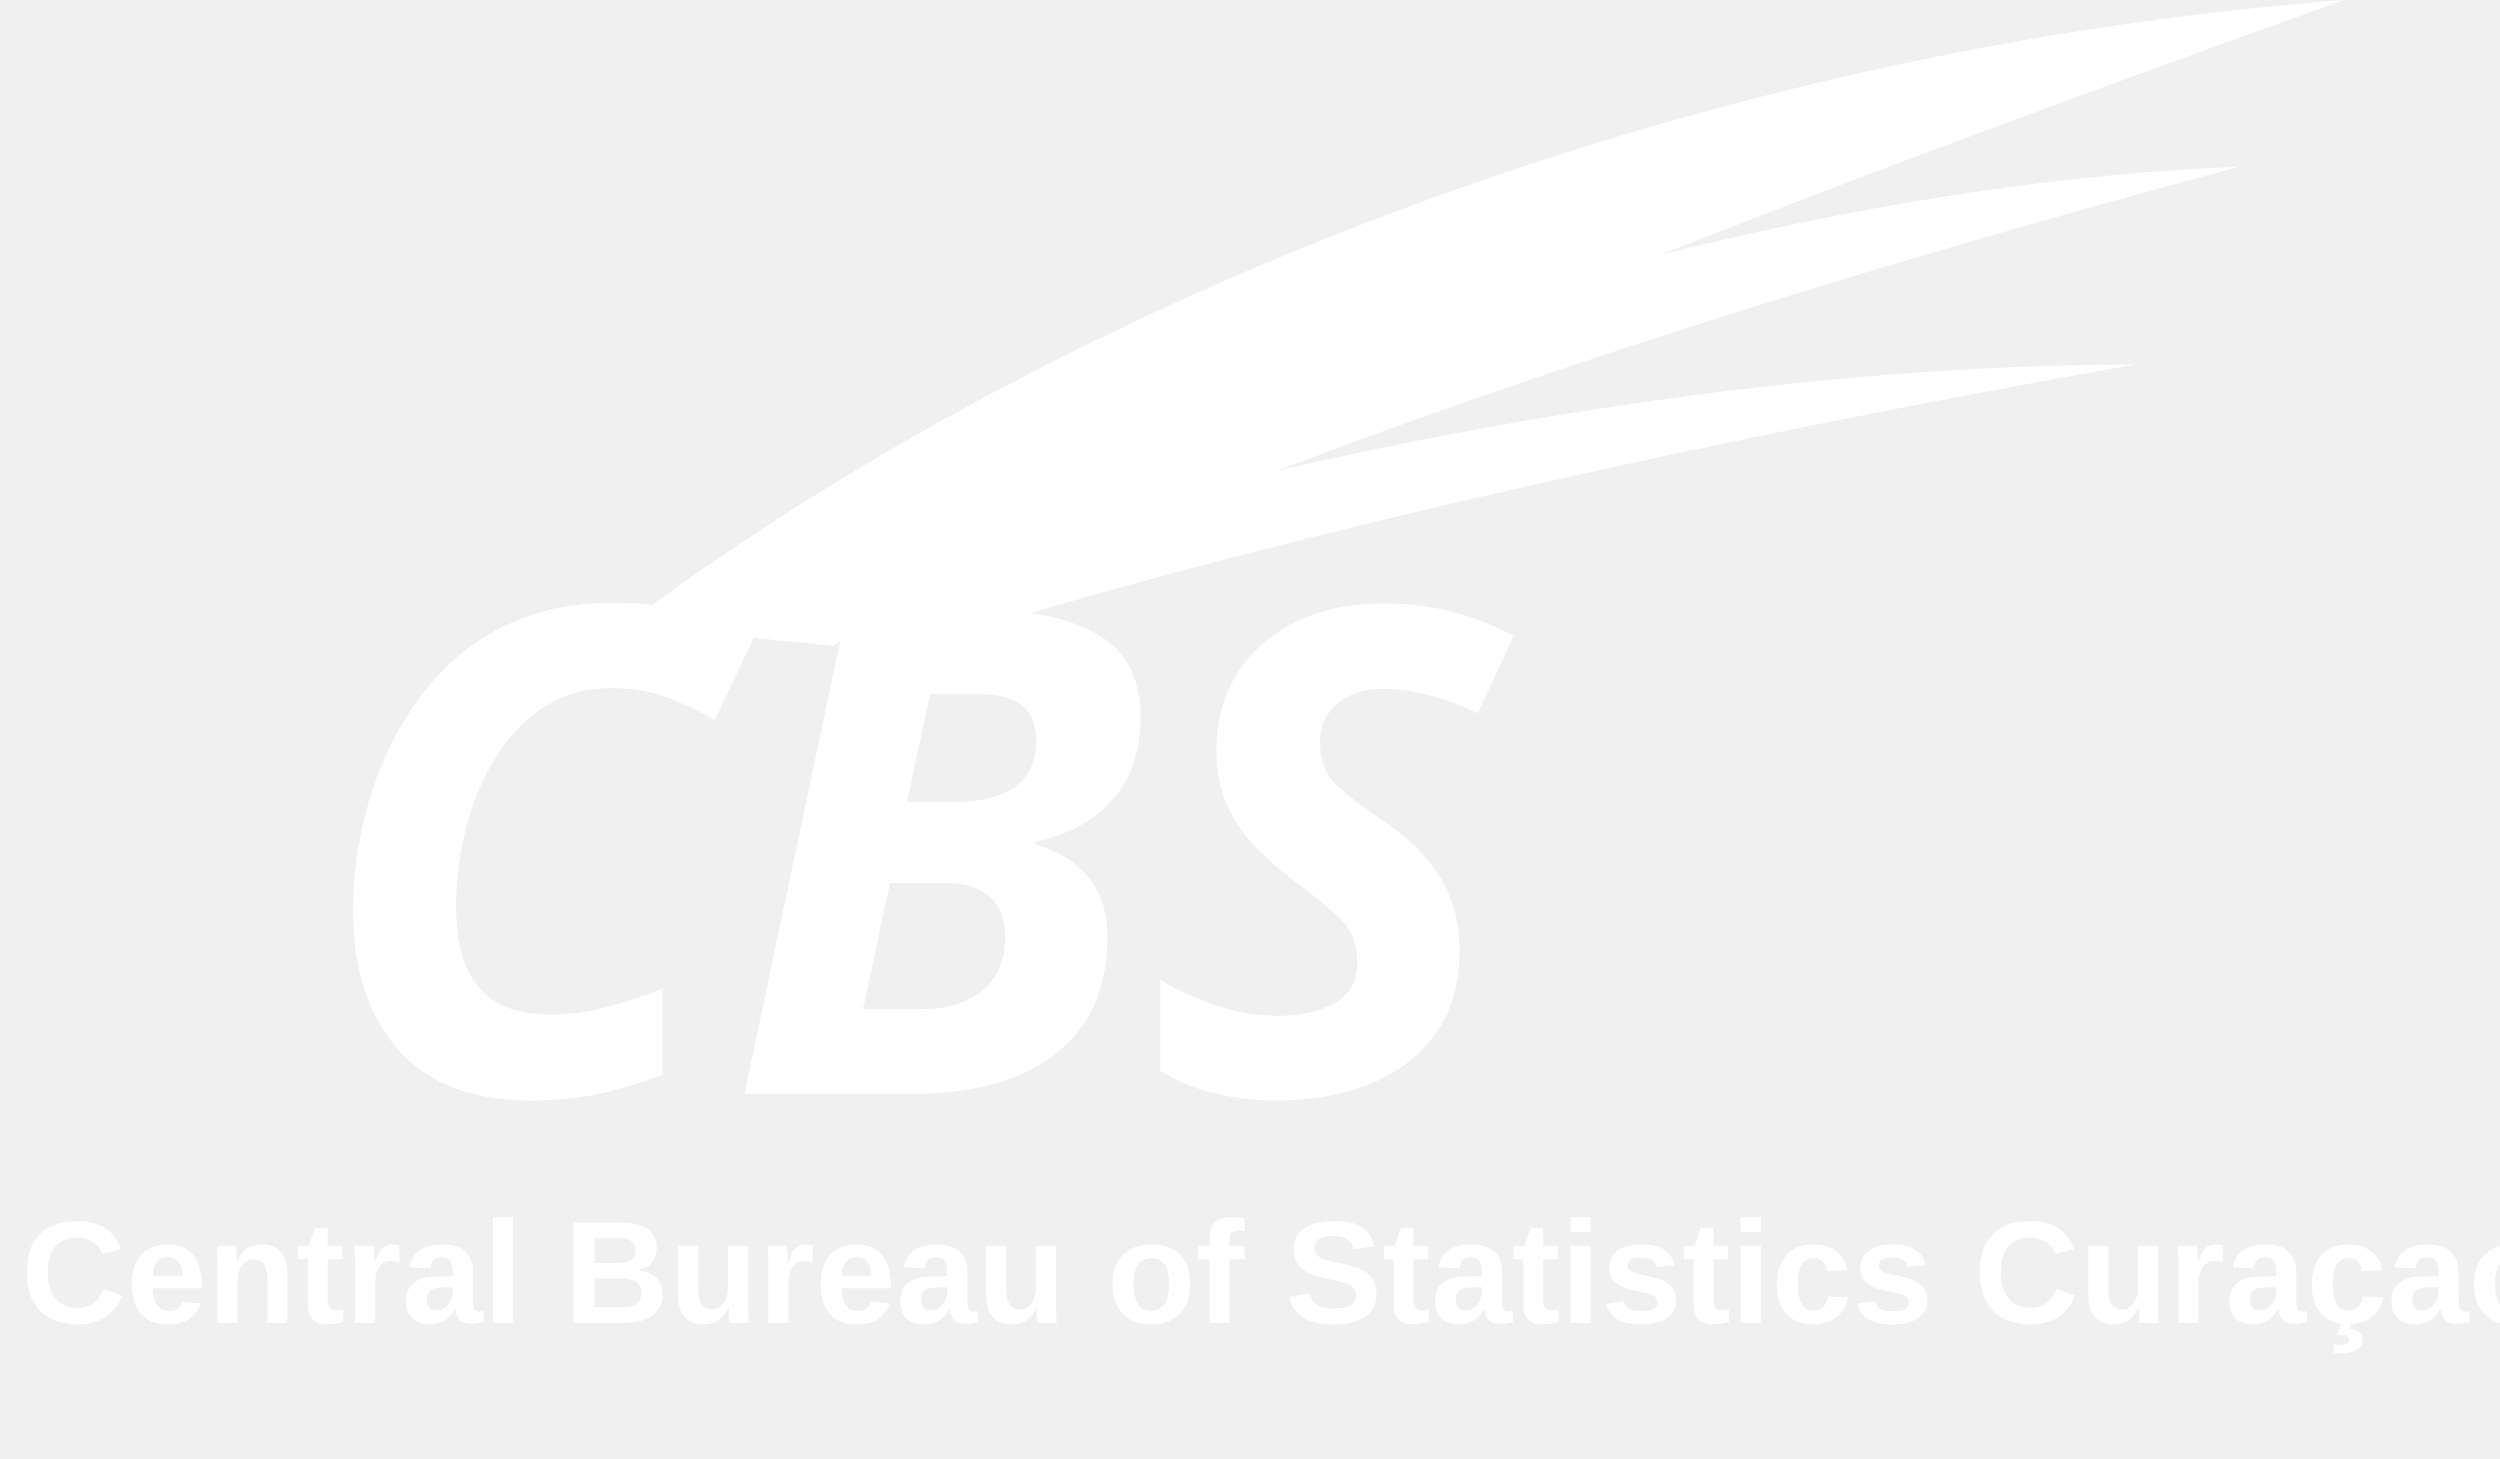
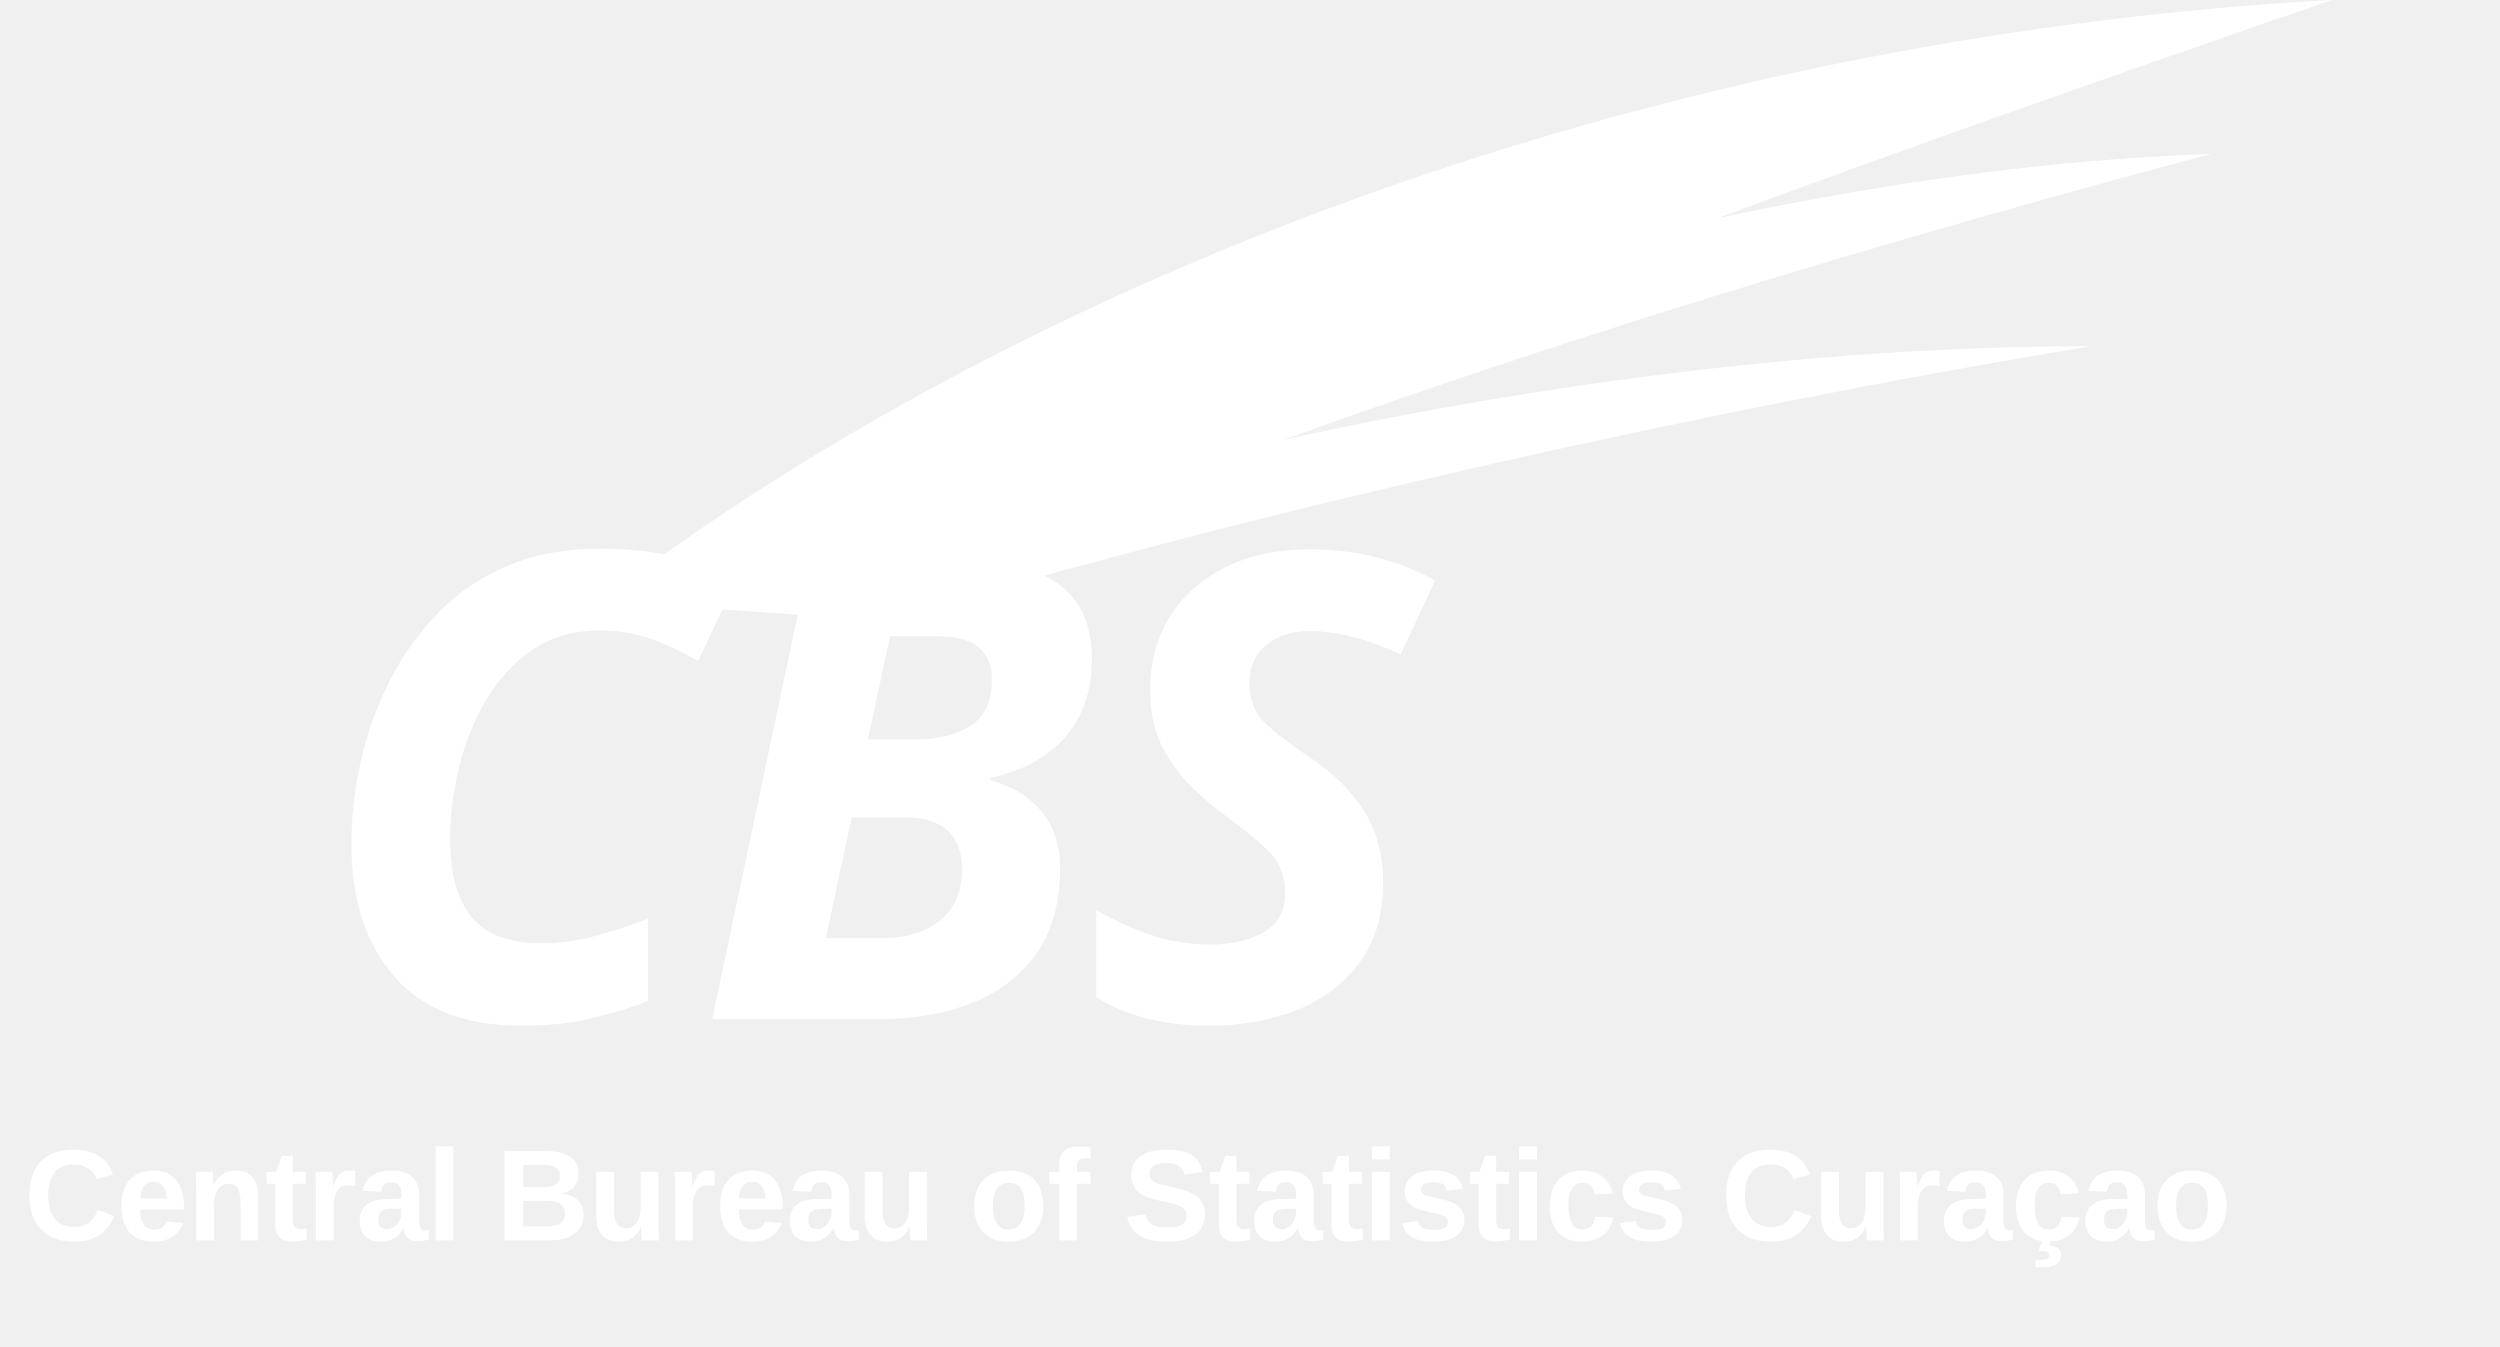
- <svg xmlns="http://www.w3.org/2000/svg" viewBox="0 0 480 280" width="480" height="280">
-   <path d="M 120 120 C 200 60, 320 10, 450 0 C 350 36, 230 80, 160 124 Z" fill="#ffffff" />
-   <path d="M 140 116 C 220 76, 330 36, 430 32 C 340 56, 240 88, 172 122 Z" fill="#ffffff" />
-   <path d="M 168 112 C 240 88, 330 70, 410 70 C 330 84, 250 102, 190 120 Z" fill="#ffffff" />
-   <text x="60" y="210" fill="#ffffff" font-family="Impact, Arial Black, sans-serif" font-weight="900" font-style="italic" font-size="130" letterSpacing="-4">CBS</text>
-   <text x="4" y="254" fill="#ffffff" font-family="Arial, Helvetica, sans-serif" font-weight="700" font-size="28" letterSpacing="-0.5">Central Bureau of Statistics Curaçao</text>
+ <svg xmlns="http://www.w3.org/2000/svg" viewBox="0 0 520 280" width="520" height="280">
+   <defs>
+     <style>
+       .cbs-text {
+         font-family: 'Impact', 'Arial Black', 'Trebuchet MS', sans-serif;
+         font-weight: 900;
+         font-style: italic;
+         font-size: 135px;
+         fill: #ffffff;
+         letter-spacing: -3px;
+       }
+       .sub-text {
+         font-family: 'Arial', 'Helvetica', sans-serif;
+         font-weight: 700;
+         font-size: 27px;
+         fill: #ffffff;
+         letter-spacing: -0.3px;
+       }
+     </style>
+   </defs>
+   <path d="M 125 125 C 210 60, 340 8, 485 0 C 375 38, 245 84, 168 128 Z" fill="#ffffff" />
+   <path d="M 148 120 C 232 78, 350 36, 460 32 C 362 58, 255 92, 182 126 Z" fill="#ffffff" />
+   <path d="M 178 116 C 255 90, 350 72, 435 72 C 350 86, 265 106, 202 124 Z" fill="#ffffff" />
+   <text x="65" y="212" class="cbs-text">CBS</text>
+   <text x="5" y="258" class="sub-text">Central Bureau of Statistics Curaçao</text>
</svg>
